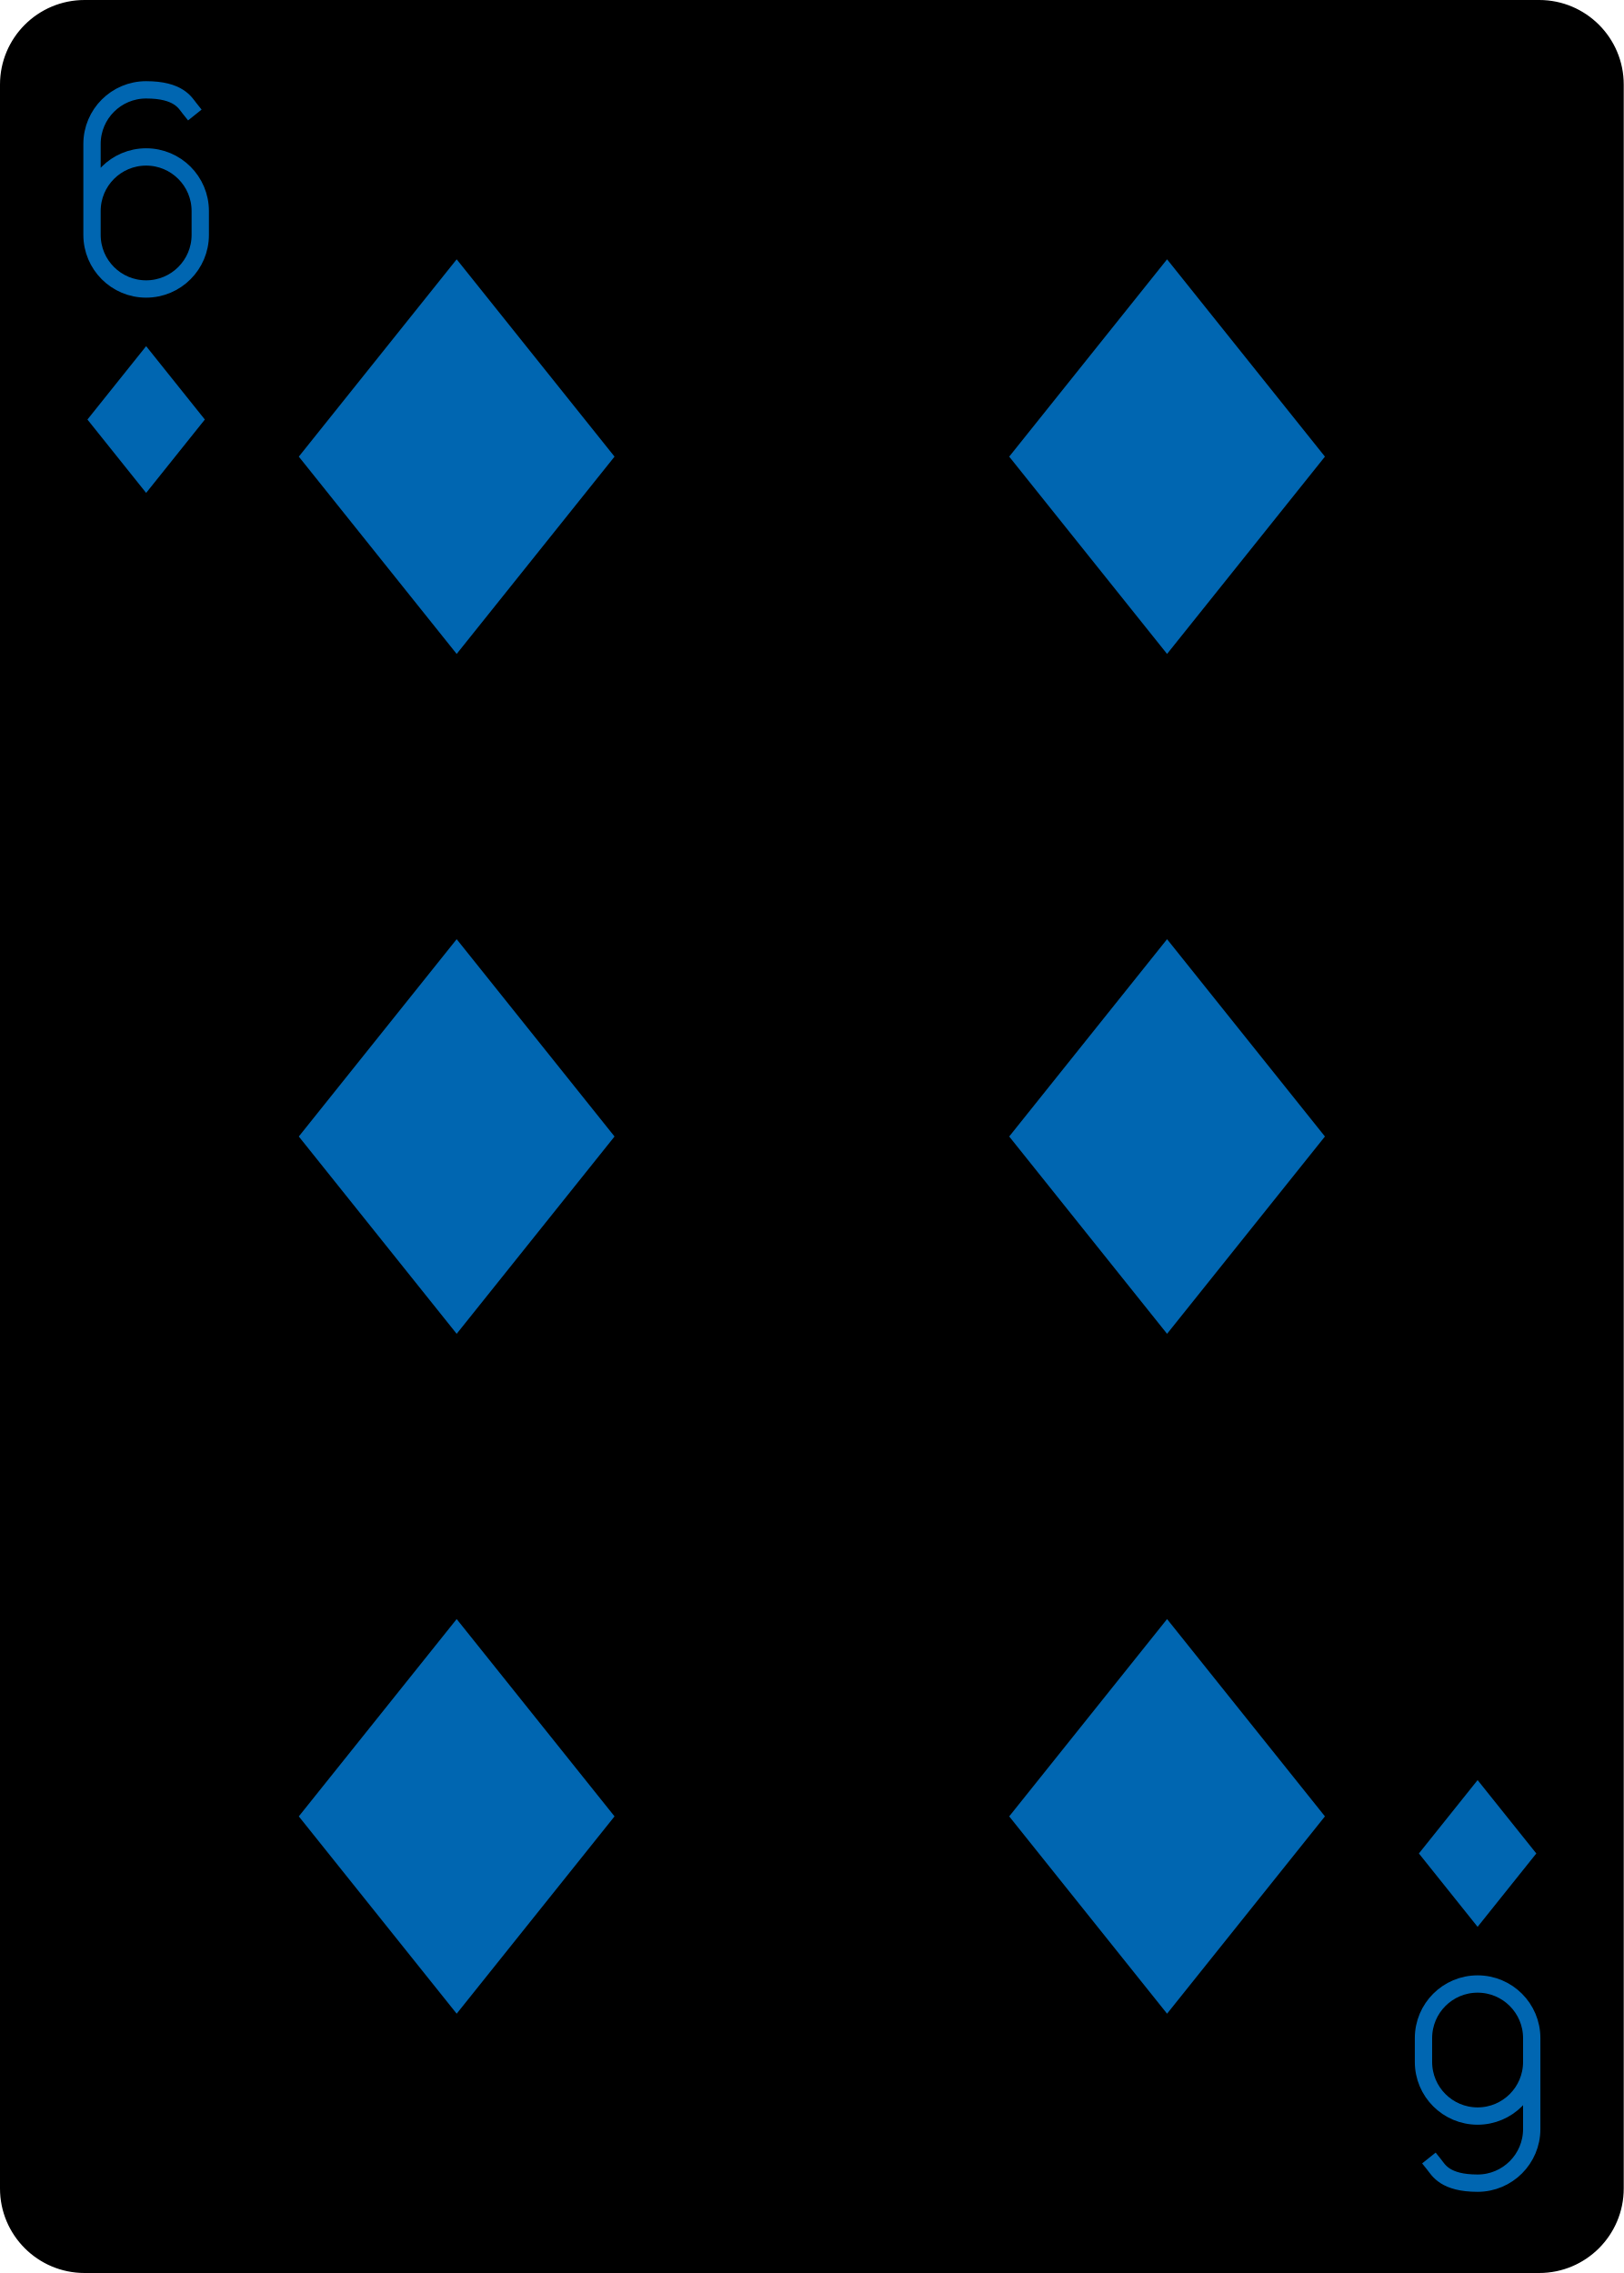
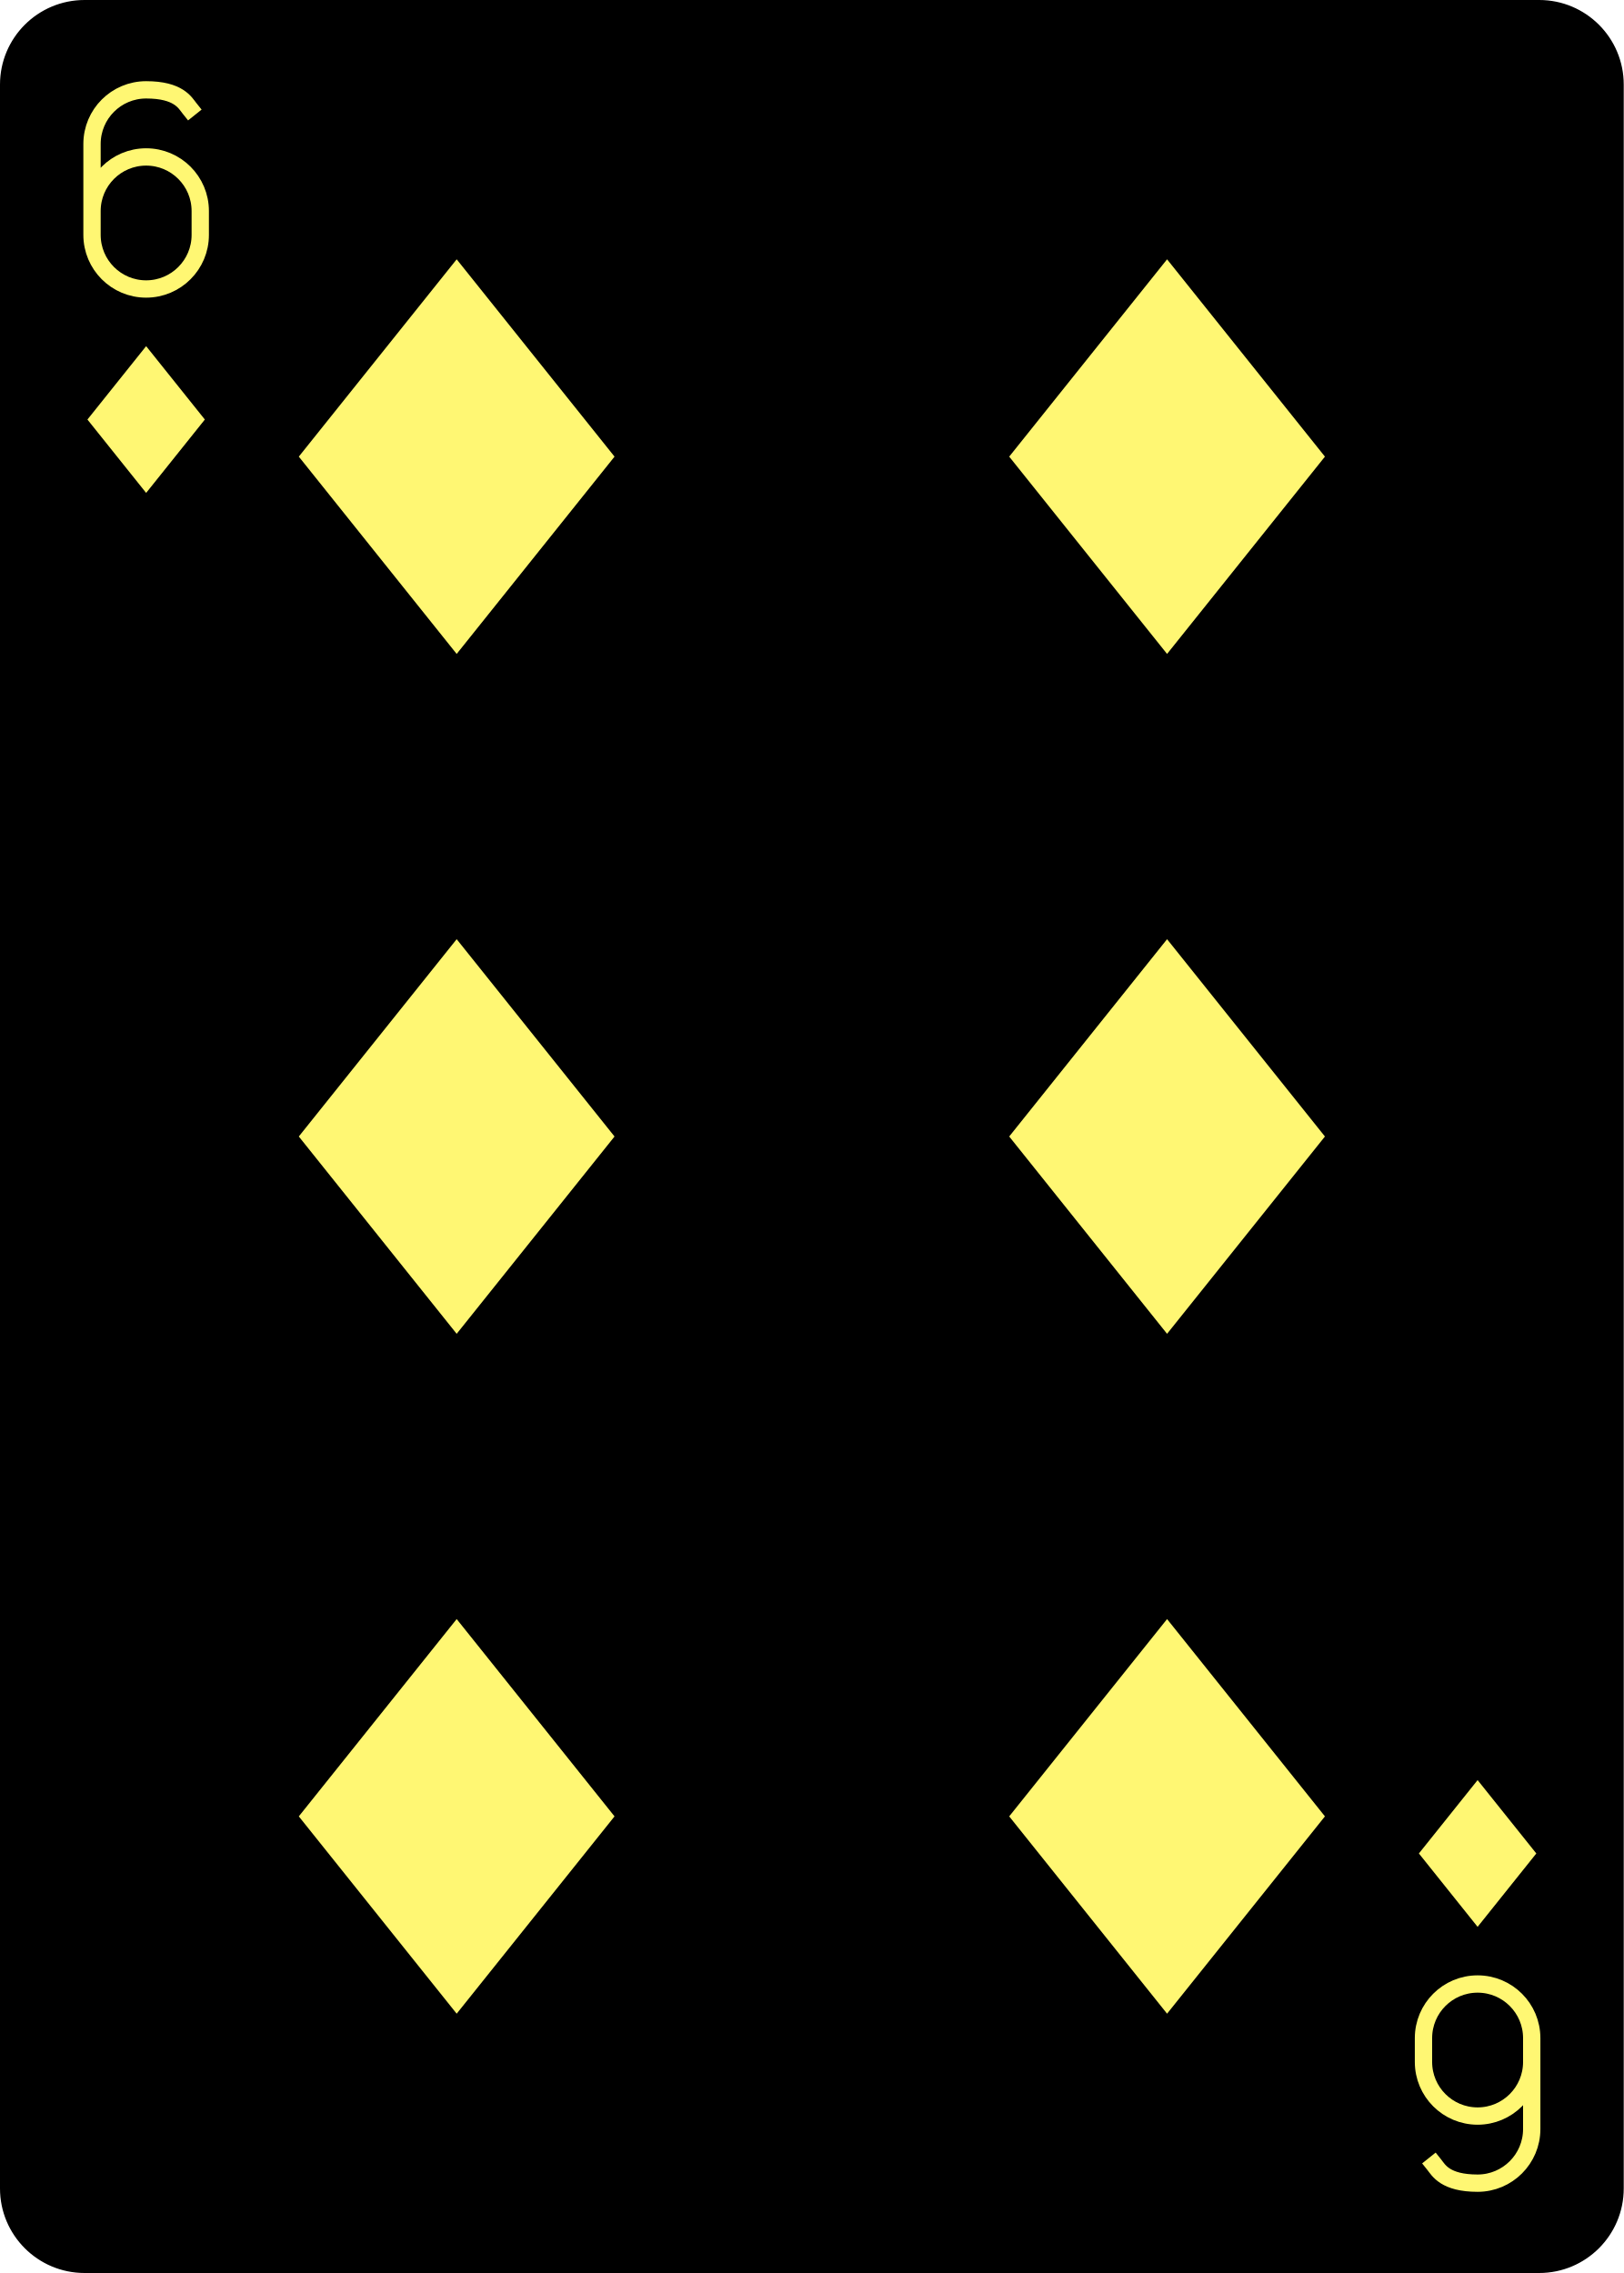
<svg xmlns="http://www.w3.org/2000/svg" xmlns:xlink="http://www.w3.org/1999/xlink" class="card" face="6D" height="3.5in" preserveAspectRatio="none" viewBox="-120 -168 240 336" width="2.5in">
  <defs>
    <symbol id="SD6" viewBox="-600 -600 1200 1200" preserveAspectRatio="xMinYMid">
-       <path d="M-400 0L0 -500L400 0L 0 500Z" fill="#0066b1" />
+       <path d="M-400 0L0 -500L400 0L 0 500Z" fill="#fff773" />
    </symbol>
    <symbol id="VD6" viewBox="-500 -500 1000 1000" preserveAspectRatio="xMinYMid">
-       <path d="M-250 100A250 250 0 0 1 250 100L250 210A250 250 0 0 1 -250 210L-250 -210A250 250 0 0 1 0 -460C150 -460 180 -400 200 -375" stroke="#0066b1" stroke-width="80" stroke-linecap="square" stroke-miterlimit="1.5" fill="none" />
+       <path d="M-250 100A250 250 0 0 1 250 100L250 210A250 250 0 0 1 -250 210L-250 -210A250 250 0 0 1 0 -460C150 -460 180 -400 200 -375" stroke="#fff773" stroke-width="80" stroke-linecap="square" stroke-miterlimit="1.5" fill="none" />
    </symbol>
  </defs>
  <rect width="239" height="335" x="-119.5" y="-167.5" rx="12" ry="12" fill="#000000" stroke="black" />
  <use xlink:href="#VD6" height="32" width="32" x="-114.4" y="-156" />
  <use xlink:href="#SD6" height="26.032" width="26.032" x="-111.416" y="-119" />
  <use xlink:href="#SD6" height="70" width="70" x="-87.501" y="-135.501" />
  <use xlink:href="#SD6" height="70" width="70" x="17.501" y="-135.501" />
  <use xlink:href="#SD6" height="70" width="70" x="-87.501" y="-35" />
  <use xlink:href="#SD6" height="70" width="70" x="17.501" y="-35" />
  <g transform="rotate(180)">
    <use xlink:href="#VD6" height="32" width="32" x="-114.4" y="-156" />
    <use xlink:href="#SD6" height="26.032" width="26.032" x="-111.416" y="-119" />
    <use xlink:href="#SD6" height="70" width="70" x="-87.501" y="-135.501" />
    <use xlink:href="#SD6" height="70" width="70" x="17.501" y="-135.501" />
  </g>
</svg>
